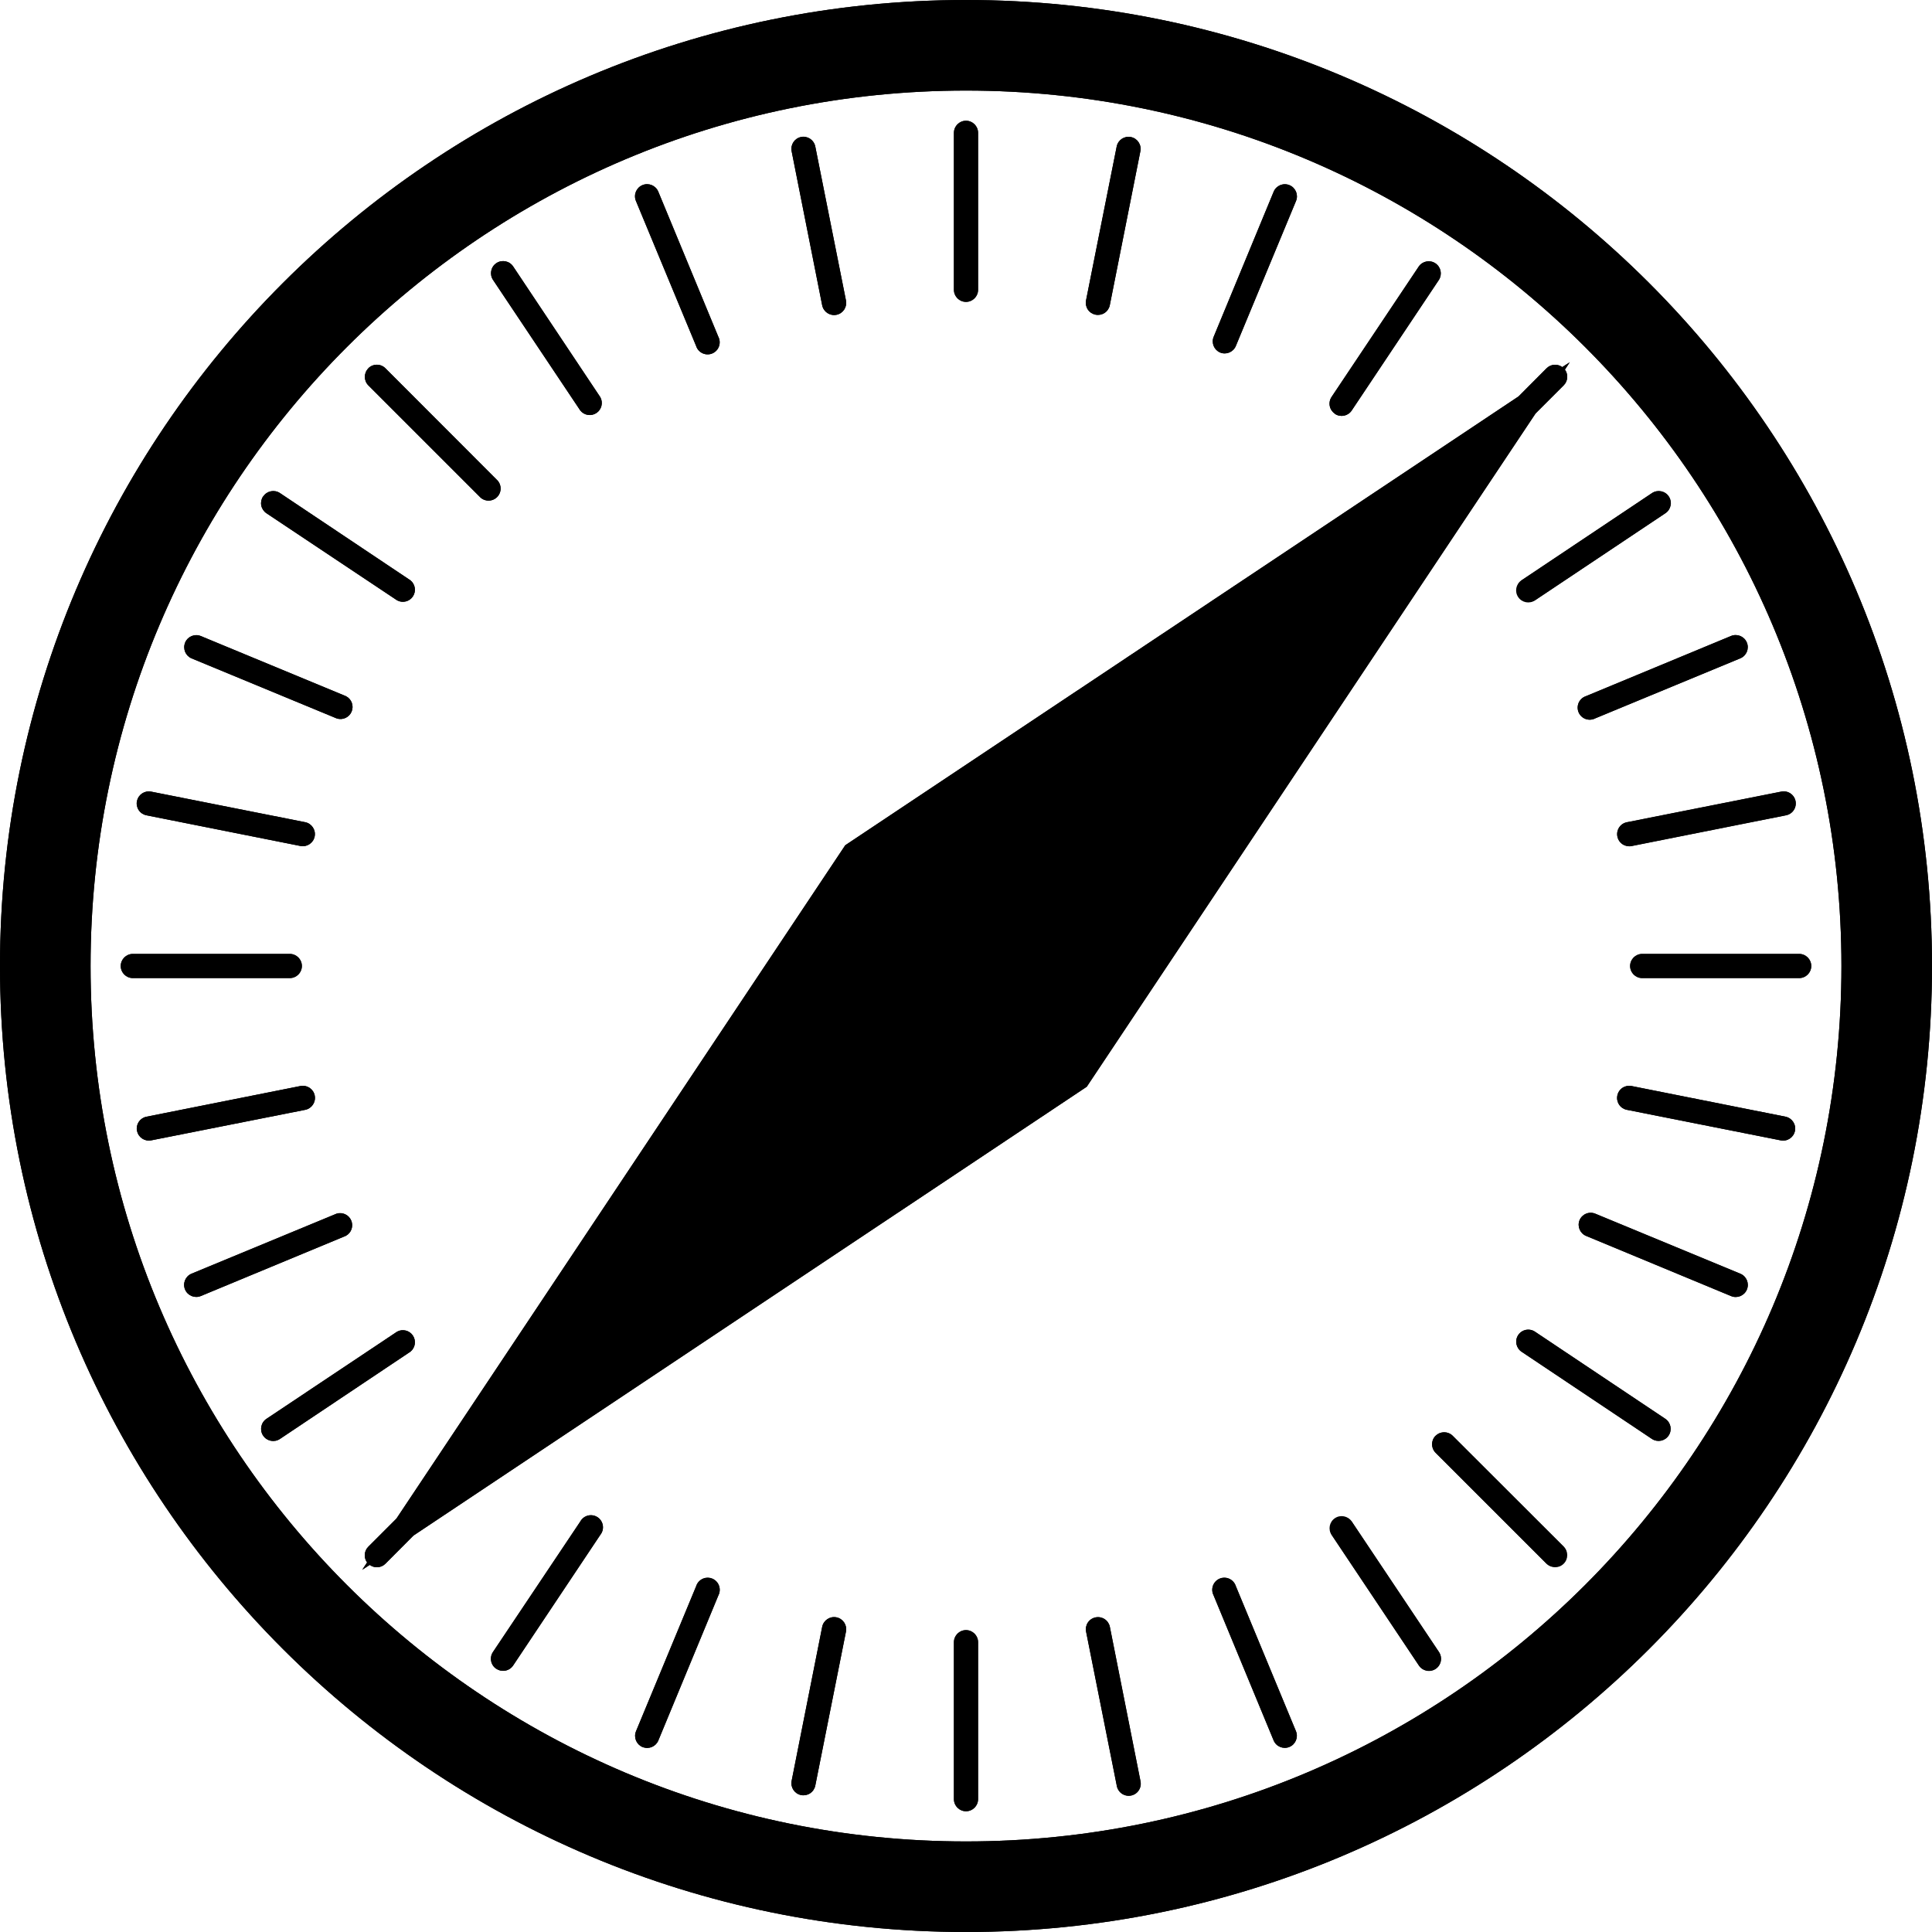
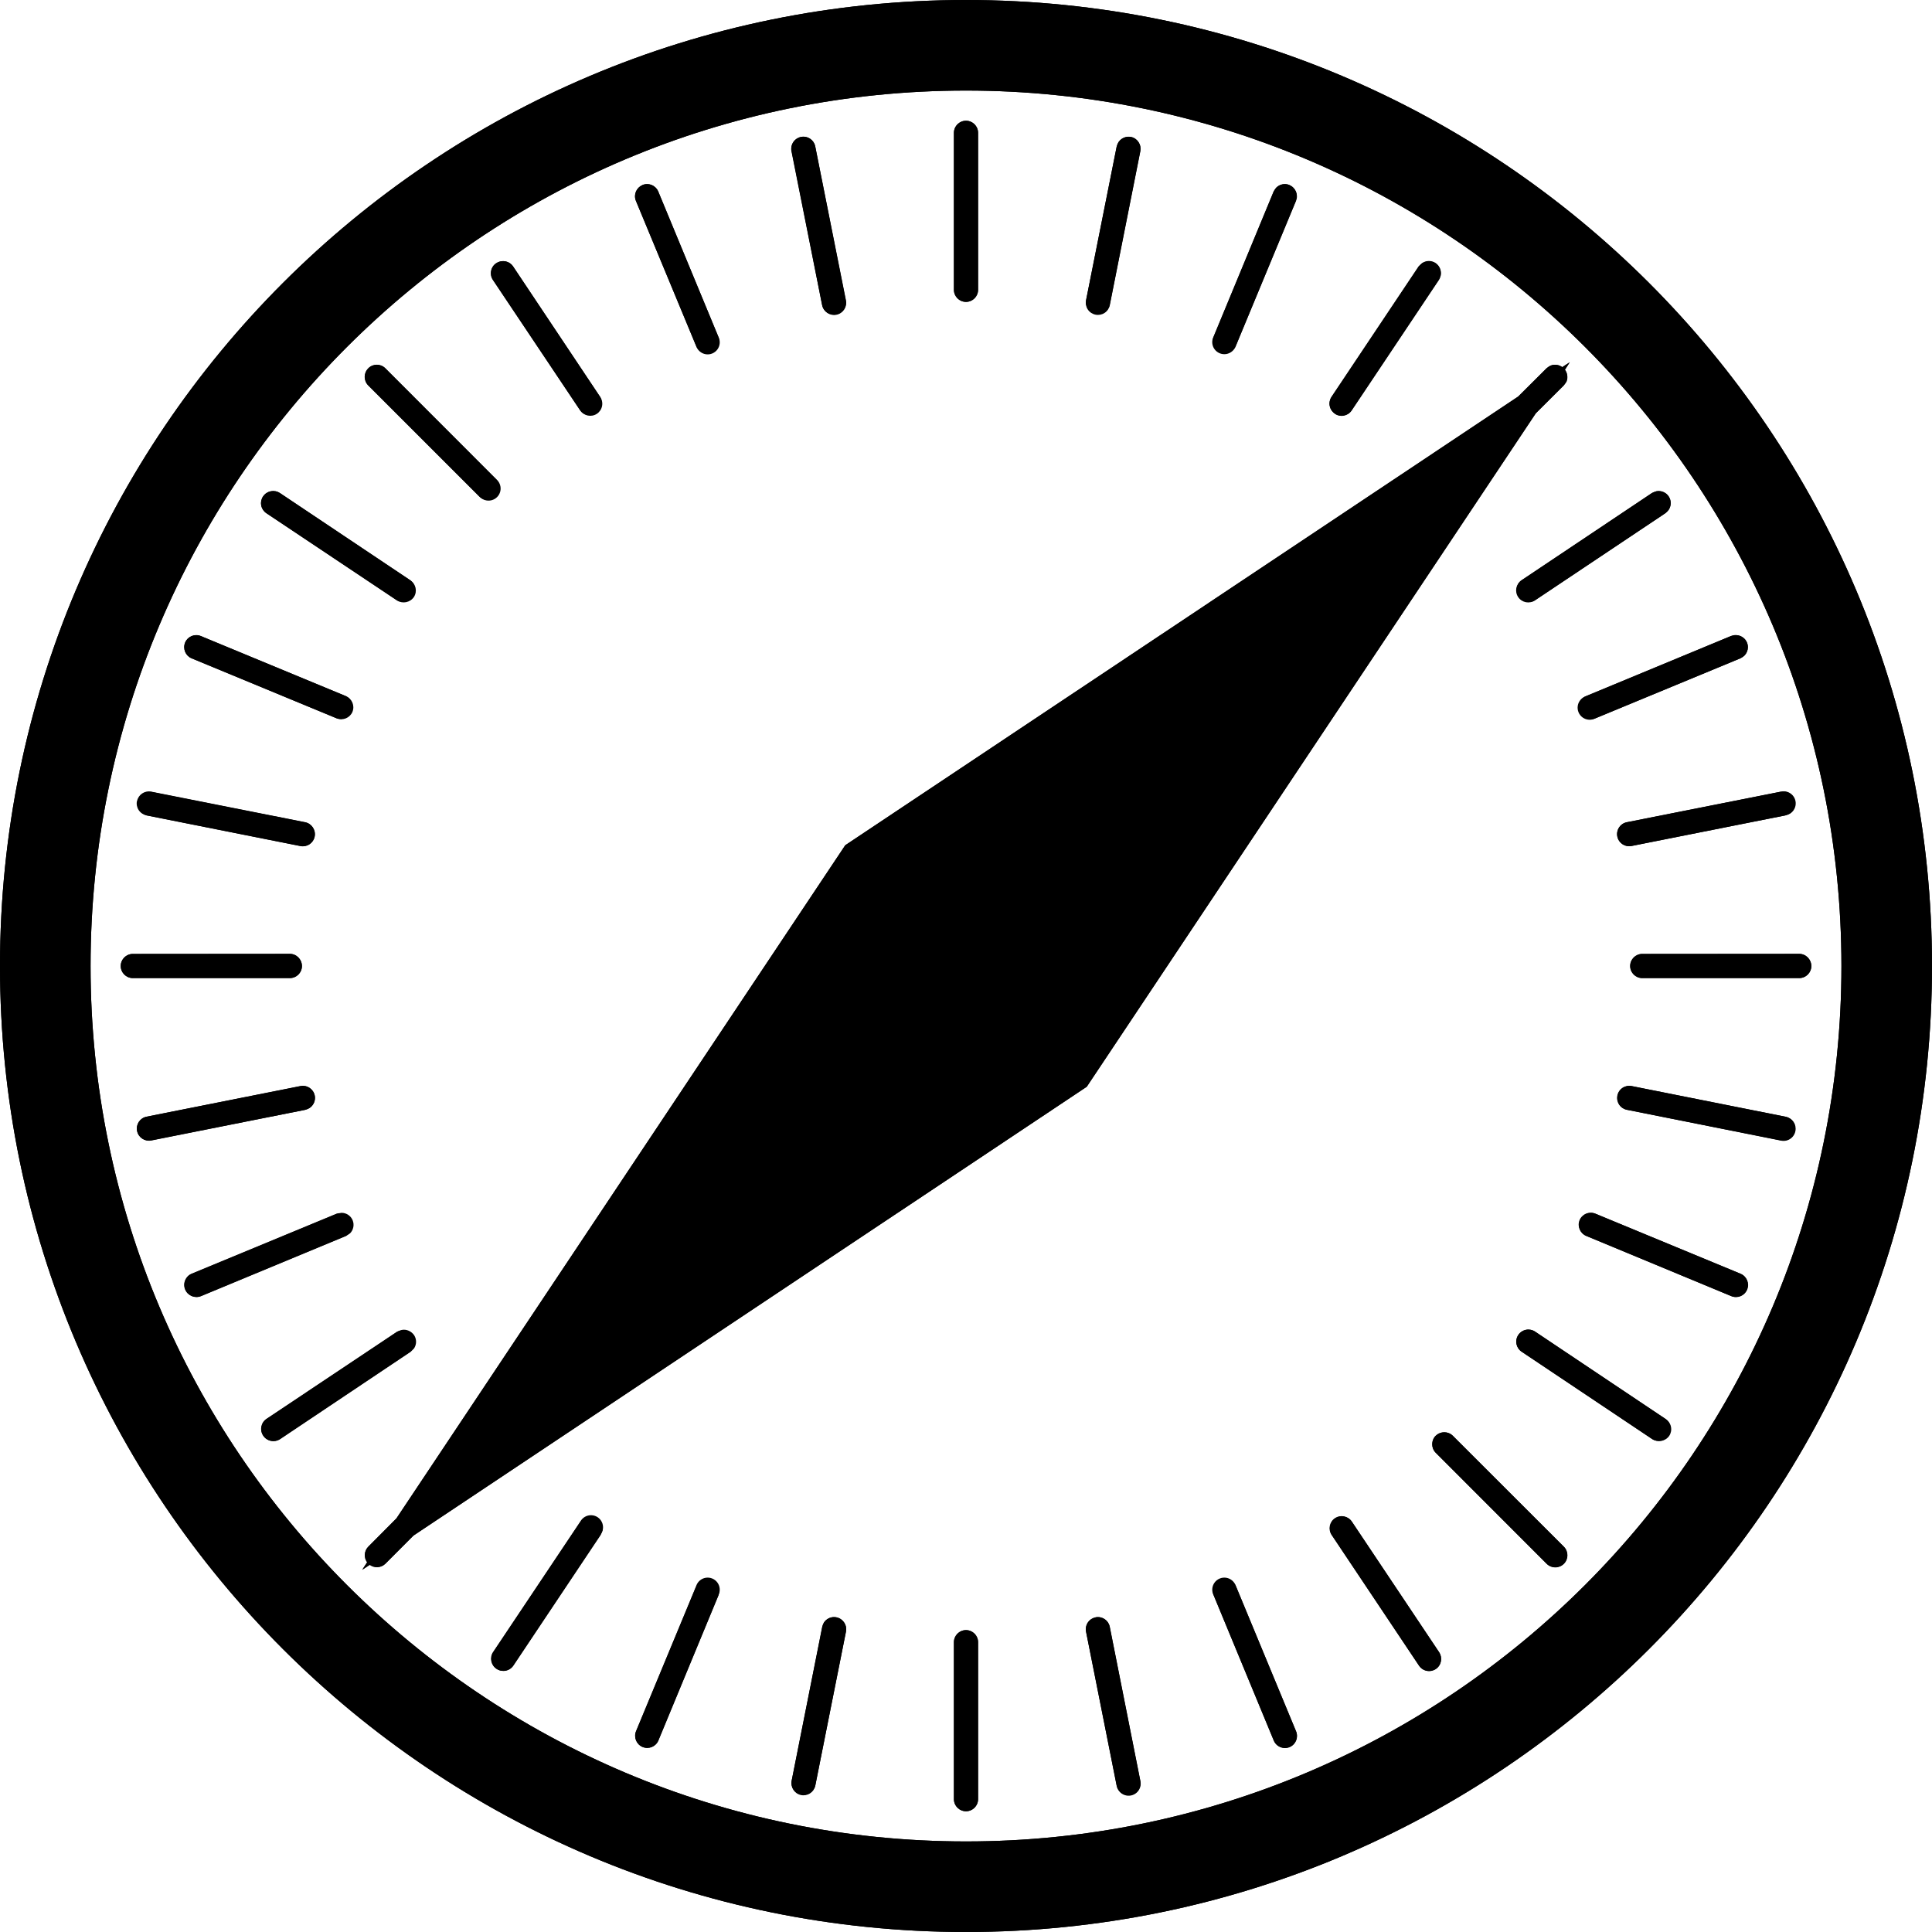
<svg xmlns="http://www.w3.org/2000/svg" fill="currentColor" class="ai" viewBox="0 0 16 16">
-   <path fill-rule="evenodd" d="M8 15.25A7.25 7.25 0 1 0 8 .75a7.25 7.25 0 0 0 0 14.5M8 16A8 8 0 1 0 8 0a8 8 0 0 0 0 16M8 1a.1.1 0 0 1 .1.1v1.3a.1.1 0 1 1-.2 0V1.1A.1.1 0 0 1 8 1M1 8a.1.1 0 0 1 .1-.1h1.3a.1.1 0 0 1 0 .2H1.1A.1.1 0 0 1 1 8m12.5 0a.1.1 0 0 1 .1-.1h1.3a.1.1 0 0 1 0 .2h-1.3a.1.1 0 0 1-.1-.1M8 13.5a.1.1 0 0 1 .1.1v1.3a.1.1 0 1 1-.2 0v-1.3a.1.1 0 0 1 .1-.1M3.05 3.05a.1.1 0 0 1 .142 0l.919.92a.1.1 0 1 1-.141.141l-.92-.92a.1.1 0 0 1 0-.14m-.01 9.889a.1.1 0 0 1 .01-.13l.233-.233L7 7l5.576-3.717.232-.233a.1.1 0 0 1 .13-.01L13 3l-.04.061a.1.1 0 0 1-.01.13l-.233.233L9 9l-5.576 3.717-.232.233a.1.1 0 0 1-.13.01L3 13zm8.85-1.05a.1.1 0 0 1 .14 0l.92.92a.1.1 0 0 1-.142.14l-.919-.918a.1.1 0 0 1 0-.142M5.451 1.587a.1.1 0 0 0-.185.077l.498 1.2a.1.1 0 1 0 .184-.076zm-3.865 8.961a.1.1 0 1 0 .077.185l1.2-.498a.1.1 0 0 0-.076-.184zm11.548-4.783a.1.1 0 1 0 .077.184l1.201-.497a.1.1 0 1 0-.077-.185zm-2.9 7.37a.1.1 0 1 0-.184.077l.497 1.201a.1.1 0 0 0 .185-.076zM1.533 5.322a.1.1 0 0 1 .13-.054l1.202.498a.1.1 0 0 1-.077.184l-1.201-.497a.1.1 0 0 1-.054-.13m3.788 9.146a.1.1 0 0 1-.054-.13l.498-1.201a.1.1 0 1 1 .184.076l-.497 1.201a.1.1 0 0 1-.13.054M10.105 2.92a.1.1 0 0 1-.054-.13l.497-1.202a.1.1 0 0 1 .185.077l-.498 1.2a.1.1 0 0 1-.13.055m2.976 7.186a.1.1 0 0 1 .131-.054l1.201.497a.1.1 0 1 1-.077.185l-1.2-.498a.1.1 0 0 1-.055-.13m-6.447-8.97a.1.1 0 0 1 .118.078l.254 1.275a.1.1 0 0 1-.197.04l-.253-1.276a.1.1 0 0 1 .078-.118m-5.5 8.23a.1.1 0 0 1 .08-.117l1.274-.254a.1.1 0 1 1 .04.197l-1.276.253a.1.1 0 0 1-.117-.078m12.26-2.438a.1.1 0 0 1 .079-.118l1.275-.253a.1.1 0 1 1 .039.196l-1.275.254a.1.1 0 0 1-.118-.079m-4.321 6.467a.1.1 0 0 1 .118.079l.253 1.275a.1.1 0 1 1-.196.039l-.254-1.275a.1.1 0 0 1 .079-.118M2.18 4.111a.1.1 0 0 1 .138-.028l1.081.723a.1.1 0 0 1-.11.166L2.206 4.25a.1.1 0 0 1-.027-.139m1.931 9.71a.1.1 0 0 1-.028-.14l.723-1.08a.1.1 0 1 1 .166.11l-.722 1.082a.1.1 0 0 1-.139.027m6.945-10.394a.1.1 0 0 1-.028-.139l.722-1.08a.1.1 0 0 1 .167.11L11.194 3.4a.1.1 0 0 1-.138.028m1.517 7.629a.1.1 0 0 1 .139-.028l1.08.722a.1.1 0 0 1-.11.167l-1.081-.723a.1.1 0 0 1-.028-.138M4.25 2.207a.1.1 0 1 0-.167.111L4.806 3.4a.1.1 0 0 0 .166-.11zM2.207 11.75a.1.1 0 0 0 .111.167l1.081-.723a.1.1 0 0 0-.11-.166zm10.394-6.944a.1.1 0 0 0 .11.166l1.082-.722a.1.1 0 0 0-.111-.167zM11.194 12.6a.1.1 0 0 0-.166.11l.722 1.082a.1.1 0 1 0 .167-.111zM1.134 6.634a.1.1 0 0 1 .118-.078l1.275.253a.1.1 0 0 1-.039.197l-1.275-.254a.1.1 0 0 1-.079-.118m5.5 8.232a.1.1 0 0 1-.078-.118l.253-1.275a.1.1 0 0 1 .197.039l-.254 1.275a.1.1 0 0 1-.118.079m2.439-12.26a.1.1 0 0 1-.079-.118l.254-1.275a.1.1 0 0 1 .196.04l-.253 1.274a.1.1 0 0 1-.118.079m4.321 6.467a.1.1 0 0 1 .118-.079l1.275.254a.1.1 0 1 1-.04.196l-1.274-.253a.1.1 0 0 1-.079-.118" />
+   <path d="M8 0a8 8 0 1 1 0 16A8 8 0 0 1 8 0m0 .75a7.25 7.25 0 1 0 0 14.5A7.25 7.25 0 0 0 8 .75M8 13.5a.1.1 0 0 1 .1.1v1.3a.1.1 0 0 1-.1.1.1.1 0 0 1-.1-.1v-1.3a.1.1 0 0 1 .1-.1m-1.073-.106c.04.008.07.04.079.078v.04l-.254 1.275a.1.1 0 0 1-.196-.039l.254-1.275.014-.037a.1.1 0 0 1 .103-.042m2.146 0a.1.1 0 0 1 .117.079l.253 1.274a.1.1 0 0 1-.078.118.1.1 0 0 1-.118-.079l-.253-1.274a.1.1 0 0 1 .08-.117m1.032-.312a.1.1 0 0 1 .13.054l.497 1.2a.1.1 0 0 1-.052.132.1.1 0 0 1-.132-.055l-.497-1.201a.1.1 0 0 1 .054-.13m-4.21 0a.1.1 0 0 1 .062.09l-.008.04-.497 1.201a.1.1 0 0 1-.185-.076l.498-1.201.021-.034a.1.1 0 0 1 .11-.02m-1.062-.509a.1.1 0 0 1 .111 0c.034.022.05.064.043.102l-.015.037-.722 1.081a.1.1 0 0 1-.139.027.1.1 0 0 1-.028-.138l.722-1.081zm6.224 0a.1.1 0 0 1 .137.028l.722 1.08c.03.045.02.109-.026.14a.1.1 0 0 1-.14-.028l-.722-1.081a.1.1 0 0 1 .029-.139m1.901-9.511a.1.1 0 0 1 .014.097l-.023.032-.231.23L9 9l-5.576 3.717-.233.233a.1.1 0 0 1-.128.008L3 13l.041-.063a.1.1 0 0 1 .009-.128l.233-.235L7 7l5.572-3.716.236-.234.033-.022a.1.1 0 0 1 .097.013L13 3zm-1.068 8.827a.1.1 0 0 1 .14 0l.92.92a.1.1 0 0 1 0 .141.1.1 0 0 1-.142 0l-.92-.92a.1.1 0 0 1 .002-.141m-8.565-.876c.038-.008.08.01.103.044a.1.1 0 0 1-.001.109l-.028.028-1.08.723a.1.1 0 0 1-.14-.028.1.1 0 0 1 .028-.139l1.081-.722zm9.387.014 1.08.724a.1.1 0 0 1 .03.139.103.103 0 0 1-.141.027l-1.08-.723a.1.1 0 0 1-.028-.14.1.1 0 0 1 .139-.027m.5-.976 1.201.497a.1.1 0 0 1 .055.13.1.1 0 0 1-.132.055l-1.2-.498a.1.1 0 0 1-.054-.13.1.1 0 0 1 .13-.054m-10.385-.008a.1.1 0 0 1 .092.063.1.1 0 0 1-.022.107l-.033.022-1.2.498a.1.1 0 0 1-.077-.185l1.201-.497zm-.3-1.049c.038.008.07.039.078.08a.1.1 0 0 1-.042.1l-.037.016-1.274.254a.1.1 0 0 1-.04-.197l1.275-.253zm12.26.254a.1.1 0 0 1 .08.117.1.1 0 0 1-.12.08l-1.273-.255a.1.1 0 0 1-.08-.118.1.1 0 0 1 .118-.078zM2.4 7.899c.056 0 .1.046.101.101a.1.1 0 0 1-.1.1H1.1a.1.1 0 0 1 0-.2zm12.5 0c.056 0 .1.046.101.101a.1.1 0 0 1-.1.1h-1.3a.1.1 0 0 1 0-.2zM2.526 6.81c.054.011.09.064.08.118a.1.1 0 0 1-.118.079l-1.275-.254a.1.1 0 0 1 .04-.195zm12.261-.253a.1.1 0 0 1 .036.18l-.037.016-1.274.253a.1.1 0 0 1-.04-.196l1.275-.253zM1.663 5.268l1.201.497a.1.1 0 0 1 .055.13.1.1 0 0 1-.13.054l-1.202-.497a.1.1 0 0 1-.054-.13.1.1 0 0 1 .13-.054m12.712-.008c.039 0 .077.023.093.061a.1.1 0 0 1-.022.109l-.033.022-1.201.497a.1.1 0 0 1-.076-.185l1.2-.497zM2.318 4.083l1.08.723a.1.1 0 0 1 .03.138.103.103 0 0 1-.14.029L2.206 4.25a.1.1 0 0 1-.027-.14.1.1 0 0 1 .138-.027m11.4-.015a.1.1 0 0 1 .103.043.1.1 0 0 1 0 .11l-.028.029-1.081.722a.1.1 0 0 1-.111-.166l1.08-.723zM3.05 3.05a.1.1 0 0 1 .14 0l.92.92a.1.1 0 0 1 0 .141.1.1 0 0 1-.142 0l-.92-.92a.1.1 0 0 1 .002-.141m1.06-.87a.1.1 0 0 1 .139.027l.722 1.081a.1.1 0 0 1-.028.139.1.1 0 0 1-.138-.028l-.723-1.08a.1.1 0 0 1 .028-.14m7.667 0a.1.1 0 0 1 .112-.001.1.1 0 0 1 .042.103l-.016.036-.722 1.081a.1.1 0 0 1-.137.028.1.1 0 0 1-.03-.139l.722-1.081zM5.32 1.532a.1.1 0 0 1 .131.054l.497 1.201a.1.1 0 0 1-.053.131.1.1 0 0 1-.131-.055l-.498-1.2a.1.1 0 0 1 .054-.13m5.359 0a.1.1 0 0 1 .06.092l-.008.04-.497 1.2a.1.1 0 1 1-.184-.077l.497-1.201.022-.033a.1.1 0 0 1 .11-.022m-4.045-.398a.1.1 0 0 1 .117.078l.253 1.274a.1.1 0 0 1-.078.118.1.1 0 0 1-.118-.079l-.254-1.274a.1.1 0 0 1 .08-.117m2.731-.001a.1.1 0 0 1 .078.079v.04L9.19 2.526a.1.1 0 0 1-.196-.038l.254-1.275.016-.037a.1.1 0 0 1 .102-.042M8 1a.1.1 0 0 1 .1.1v1.3a.1.1 0 0 1-.1.1.1.1 0 0 1-.1-.1V1.1A.1.1 0 0 1 8 1" />
  <path d="M8 1a.1.1 0 0 1 .1.1v1.3a.1.1 0 1 1-.2 0V1.1A.1.1 0 0 1 8 1M1 8a.1.1 0 0 1 .1-.1h1.3a.1.1 0 0 1 0 .2H1.1A.1.1 0 0 1 1 8m12.5 0a.1.1 0 0 1 .1-.1h1.3a.1.1 0 0 1 0 .2h-1.3a.1.1 0 0 1-.1-.1M8 13.5a.1.1 0 0 1 .1.1v1.3a.1.1 0 1 1-.2 0v-1.3a.1.1 0 0 1 .1-.1M3.05 3.05a.1.1 0 0 1 .142 0l.919.92a.1.1 0 1 1-.141.141l-.92-.92a.1.1 0 0 1 0-.14m-.01 9.888a.1.1 0 0 1 .01-.13l.233-.233L7 7l5.576-3.717.232-.233a.1.1 0 0 1 .13-.01L13 3l-.04.061a.1.1 0 0 1-.01.13l-.233.233L9 9l-5.576 3.717-.232.233a.1.1 0 0 1-.13.01L3 13zm8.85-1.049a.1.1 0 0 1 .14 0l.92.918a.1.1 0 0 1-.142.142l-.919-.92a.1.1 0 0 1 0-.14M5.452 1.587a.1.1 0 0 0-.185.077l.498 1.2a.1.1 0 1 0 .184-.076zm-3.865 8.961a.1.1 0 1 0 .077.185l1.2-.498a.1.1 0 0 0-.076-.184zm11.549-4.783a.1.1 0 1 0 .076.184l1.201-.497a.1.1 0 1 0-.077-.185zm-2.901 7.371a.1.1 0 1 0-.184.076l.497 1.201a.1.1 0 0 0 .185-.076zM1.533 5.321a.1.1 0 0 1 .13-.054l1.202.498a.1.1 0 0 1-.077.184l-1.201-.497a.1.1 0 0 1-.054-.13m3.788 9.145a.1.1 0 0 1-.054-.13l.498-1.201a.1.1 0 1 1 .184.076l-.497 1.201a.1.1 0 0 1-.13.054m4.783-11.548a.1.1 0 0 1-.054-.13l.497-1.202a.1.1 0 0 1 .185.077l-.498 1.2a.1.1 0 0 1-.13.055m2.976 7.186a.1.1 0 0 1 .131-.054l1.201.497a.1.1 0 1 1-.077.185l-1.2-.498a.1.1 0 0 1-.055-.13M6.634 1.134a.1.1 0 0 1 .118.08l.254 1.274a.1.1 0 0 1-.197.04l-.253-1.276a.1.1 0 0 1 .078-.118M1.135 9.366a.1.1 0 0 1 .078-.118l1.275-.254a.1.1 0 1 1 .04.197l-1.276.253a.1.1 0 0 1-.117-.078m12.259-2.439a.1.1 0 0 1 .079-.118l1.275-.253a.1.1 0 1 1 .039.196l-1.275.254a.1.1 0 0 1-.118-.079m-4.321 6.467a.1.1 0 0 1 .118.079l.253 1.275a.1.1 0 1 1-.196.039l-.254-1.275a.1.1 0 0 1 .079-.118M2.18 4.111a.1.1 0 0 1 .138-.028l1.081.723a.1.1 0 0 1-.11.166L2.206 4.25a.1.1 0 0 1-.027-.139m1.932 9.709a.1.1 0 0 1-.028-.138l.723-1.081a.1.1 0 1 1 .166.11l-.722 1.082a.1.1 0 0 1-.139.027m6.945-10.393a.1.1 0 0 1-.028-.139l.722-1.08a.1.1 0 0 1 .167.11L11.194 3.4a.1.1 0 0 1-.138.028m1.517 7.628a.1.1 0 0 1 .139-.028l1.08.722a.1.1 0 0 1-.11.167l-1.081-.723a.1.1 0 0 1-.028-.138M4.25 2.207a.1.1 0 1 0-.167.111L4.806 3.4a.1.1 0 0 0 .166-.11zM2.207 11.75a.1.1 0 0 0 .111.167l1.081-.723a.1.1 0 0 0-.11-.166zM12.6 4.806a.1.1 0 0 0 .112.166l1.08-.722a.1.1 0 0 0-.11-.167zM11.194 12.6a.1.1 0 0 0-.166.112l.722 1.08a.1.1 0 1 0 .167-.11zM1.135 6.634a.1.1 0 0 1 .117-.078l1.275.253a.1.1 0 0 1-.039.197l-1.275-.254a.1.1 0 0 1-.079-.118m5.5 8.232a.1.1 0 0 1-.078-.118l.253-1.275a.1.1 0 0 1 .197.039l-.254 1.275a.1.1 0 0 1-.118.079m2.439-12.26a.1.1 0 0 1-.079-.118l.254-1.275a.1.1 0 0 1 .196.04l-.253 1.274a.1.1 0 0 1-.118.079m4.321 6.467a.1.1 0 0 1 .118-.079l1.275.254a.1.1 0 1 1-.04.196l-1.274-.253a.1.1 0 0 1-.079-.118" />
  <path d="M8 16A8 8 0 1 0 8 0a8 8 0 0 0 0 16m0-.75A7.25 7.25 0 1 1 8 .75a7.25 7.25 0 0 1 0 14.5" />
</svg>
